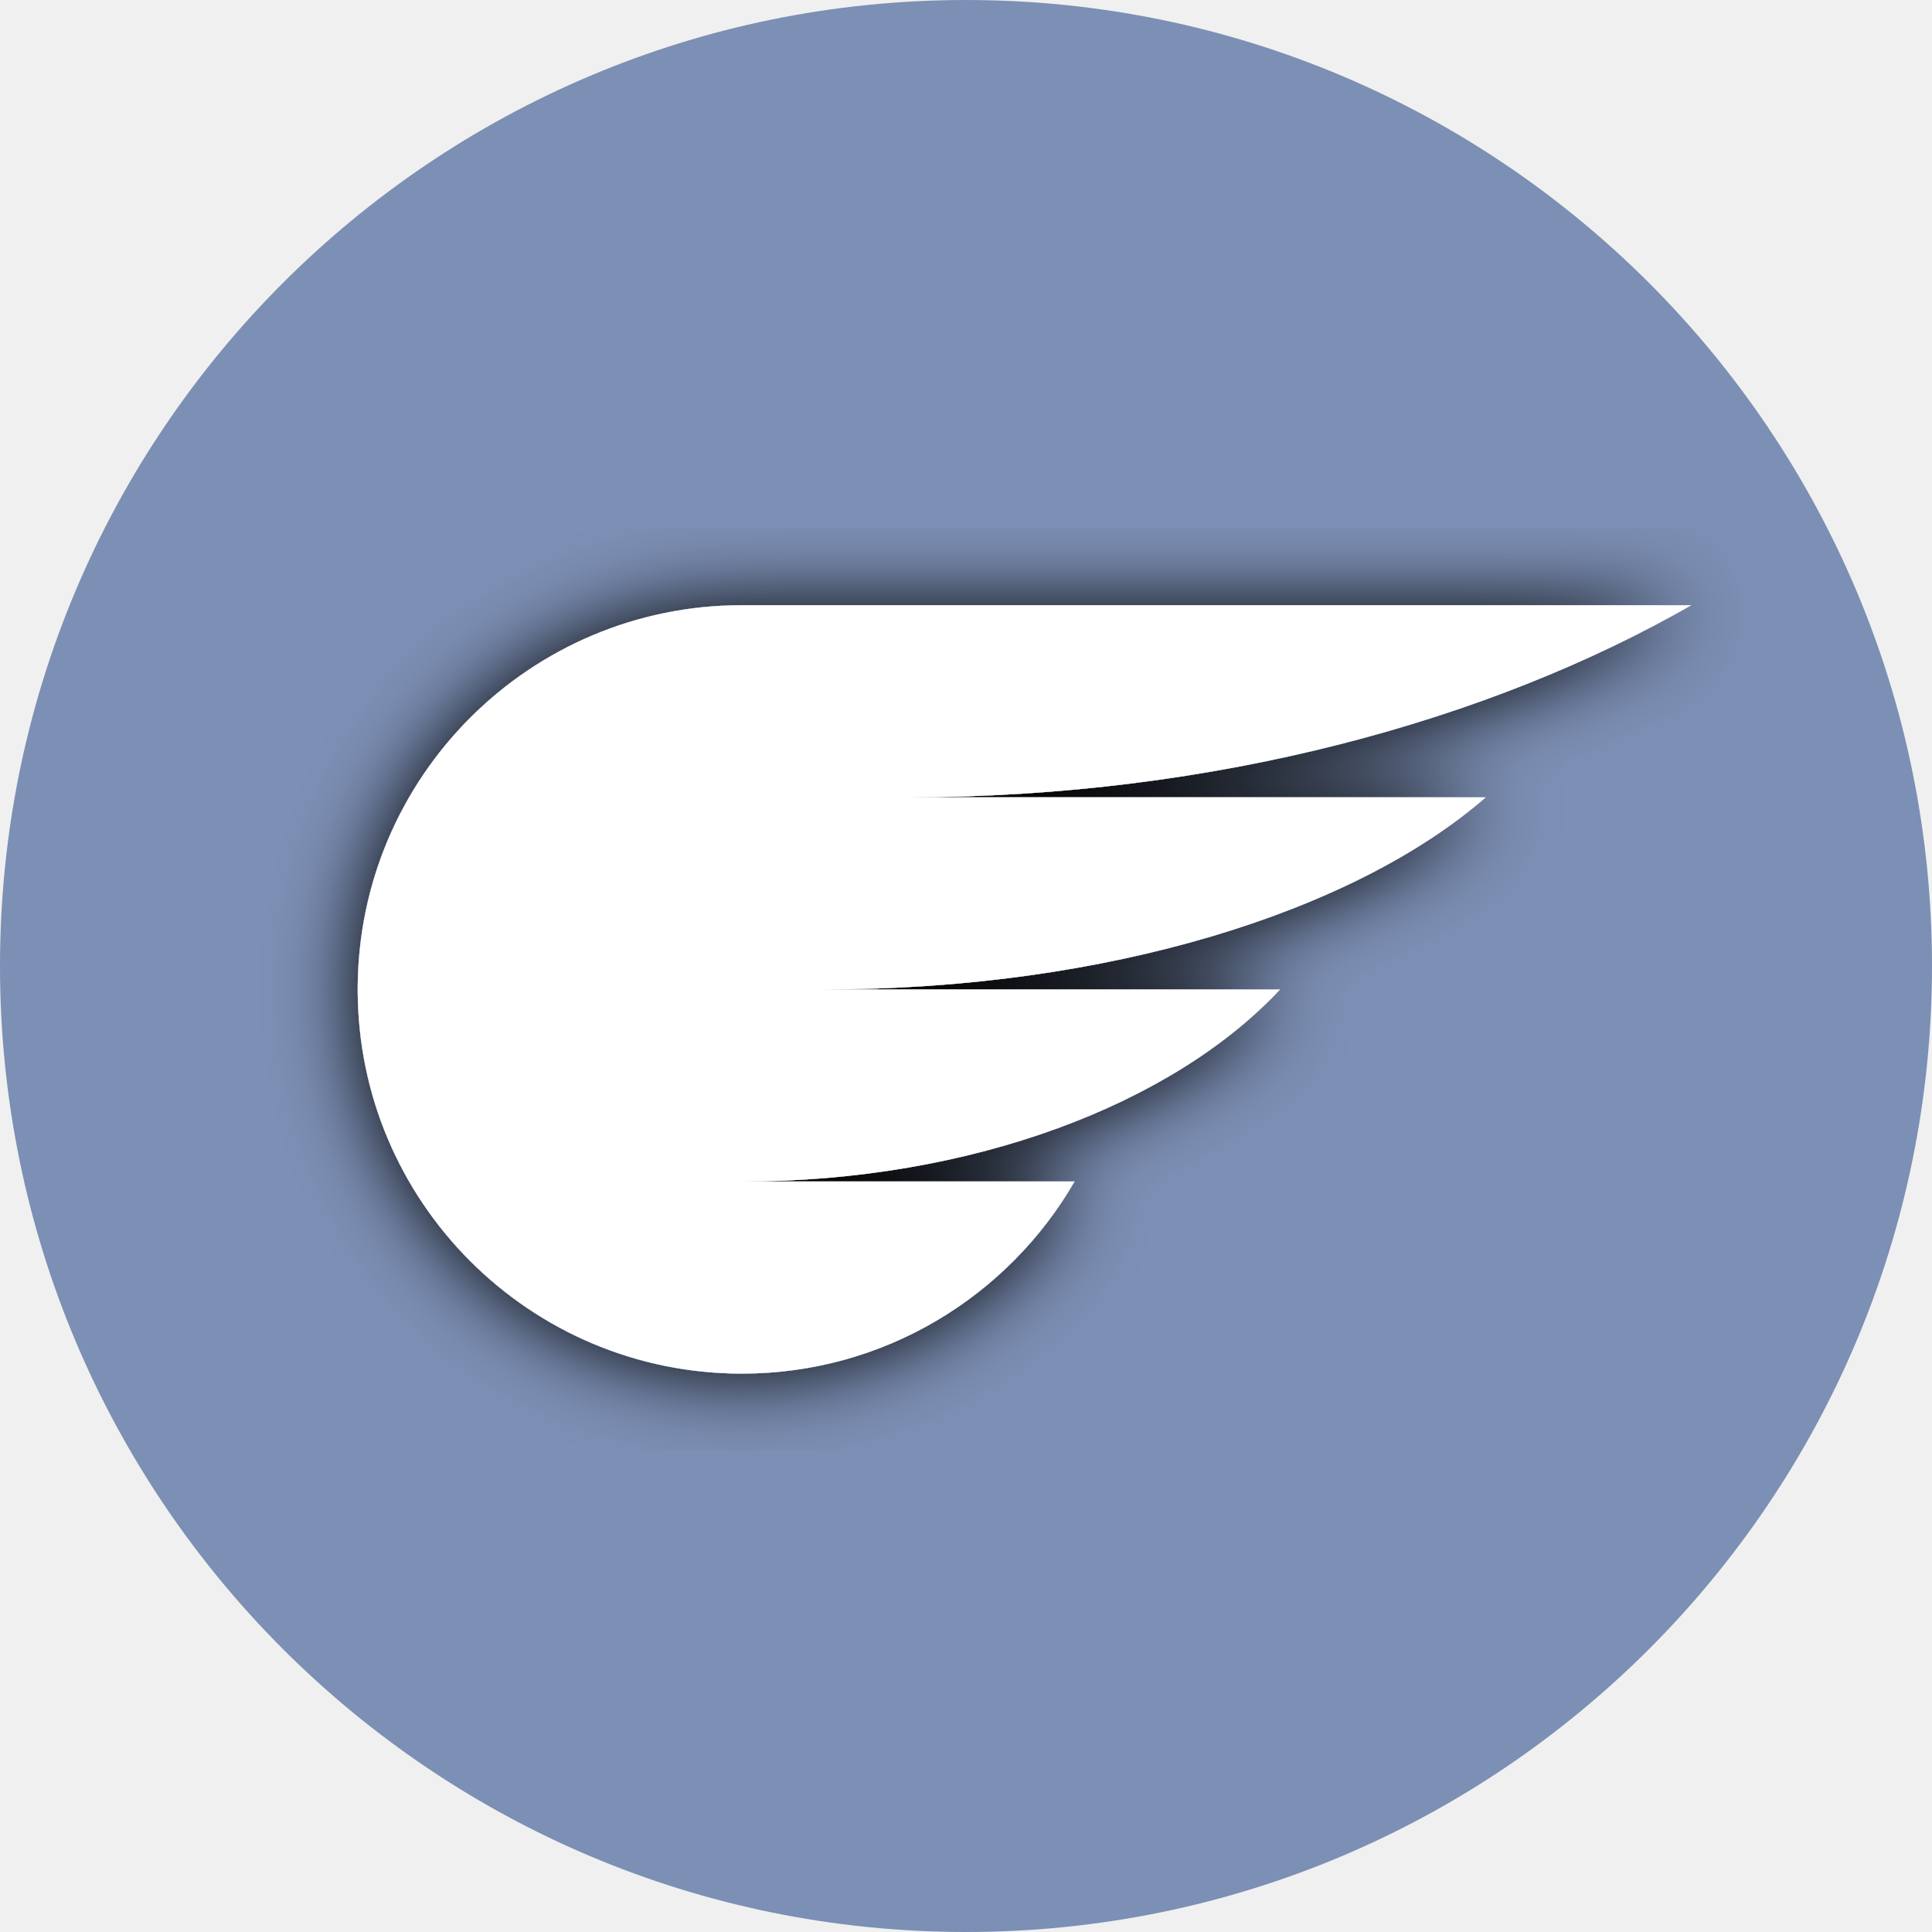
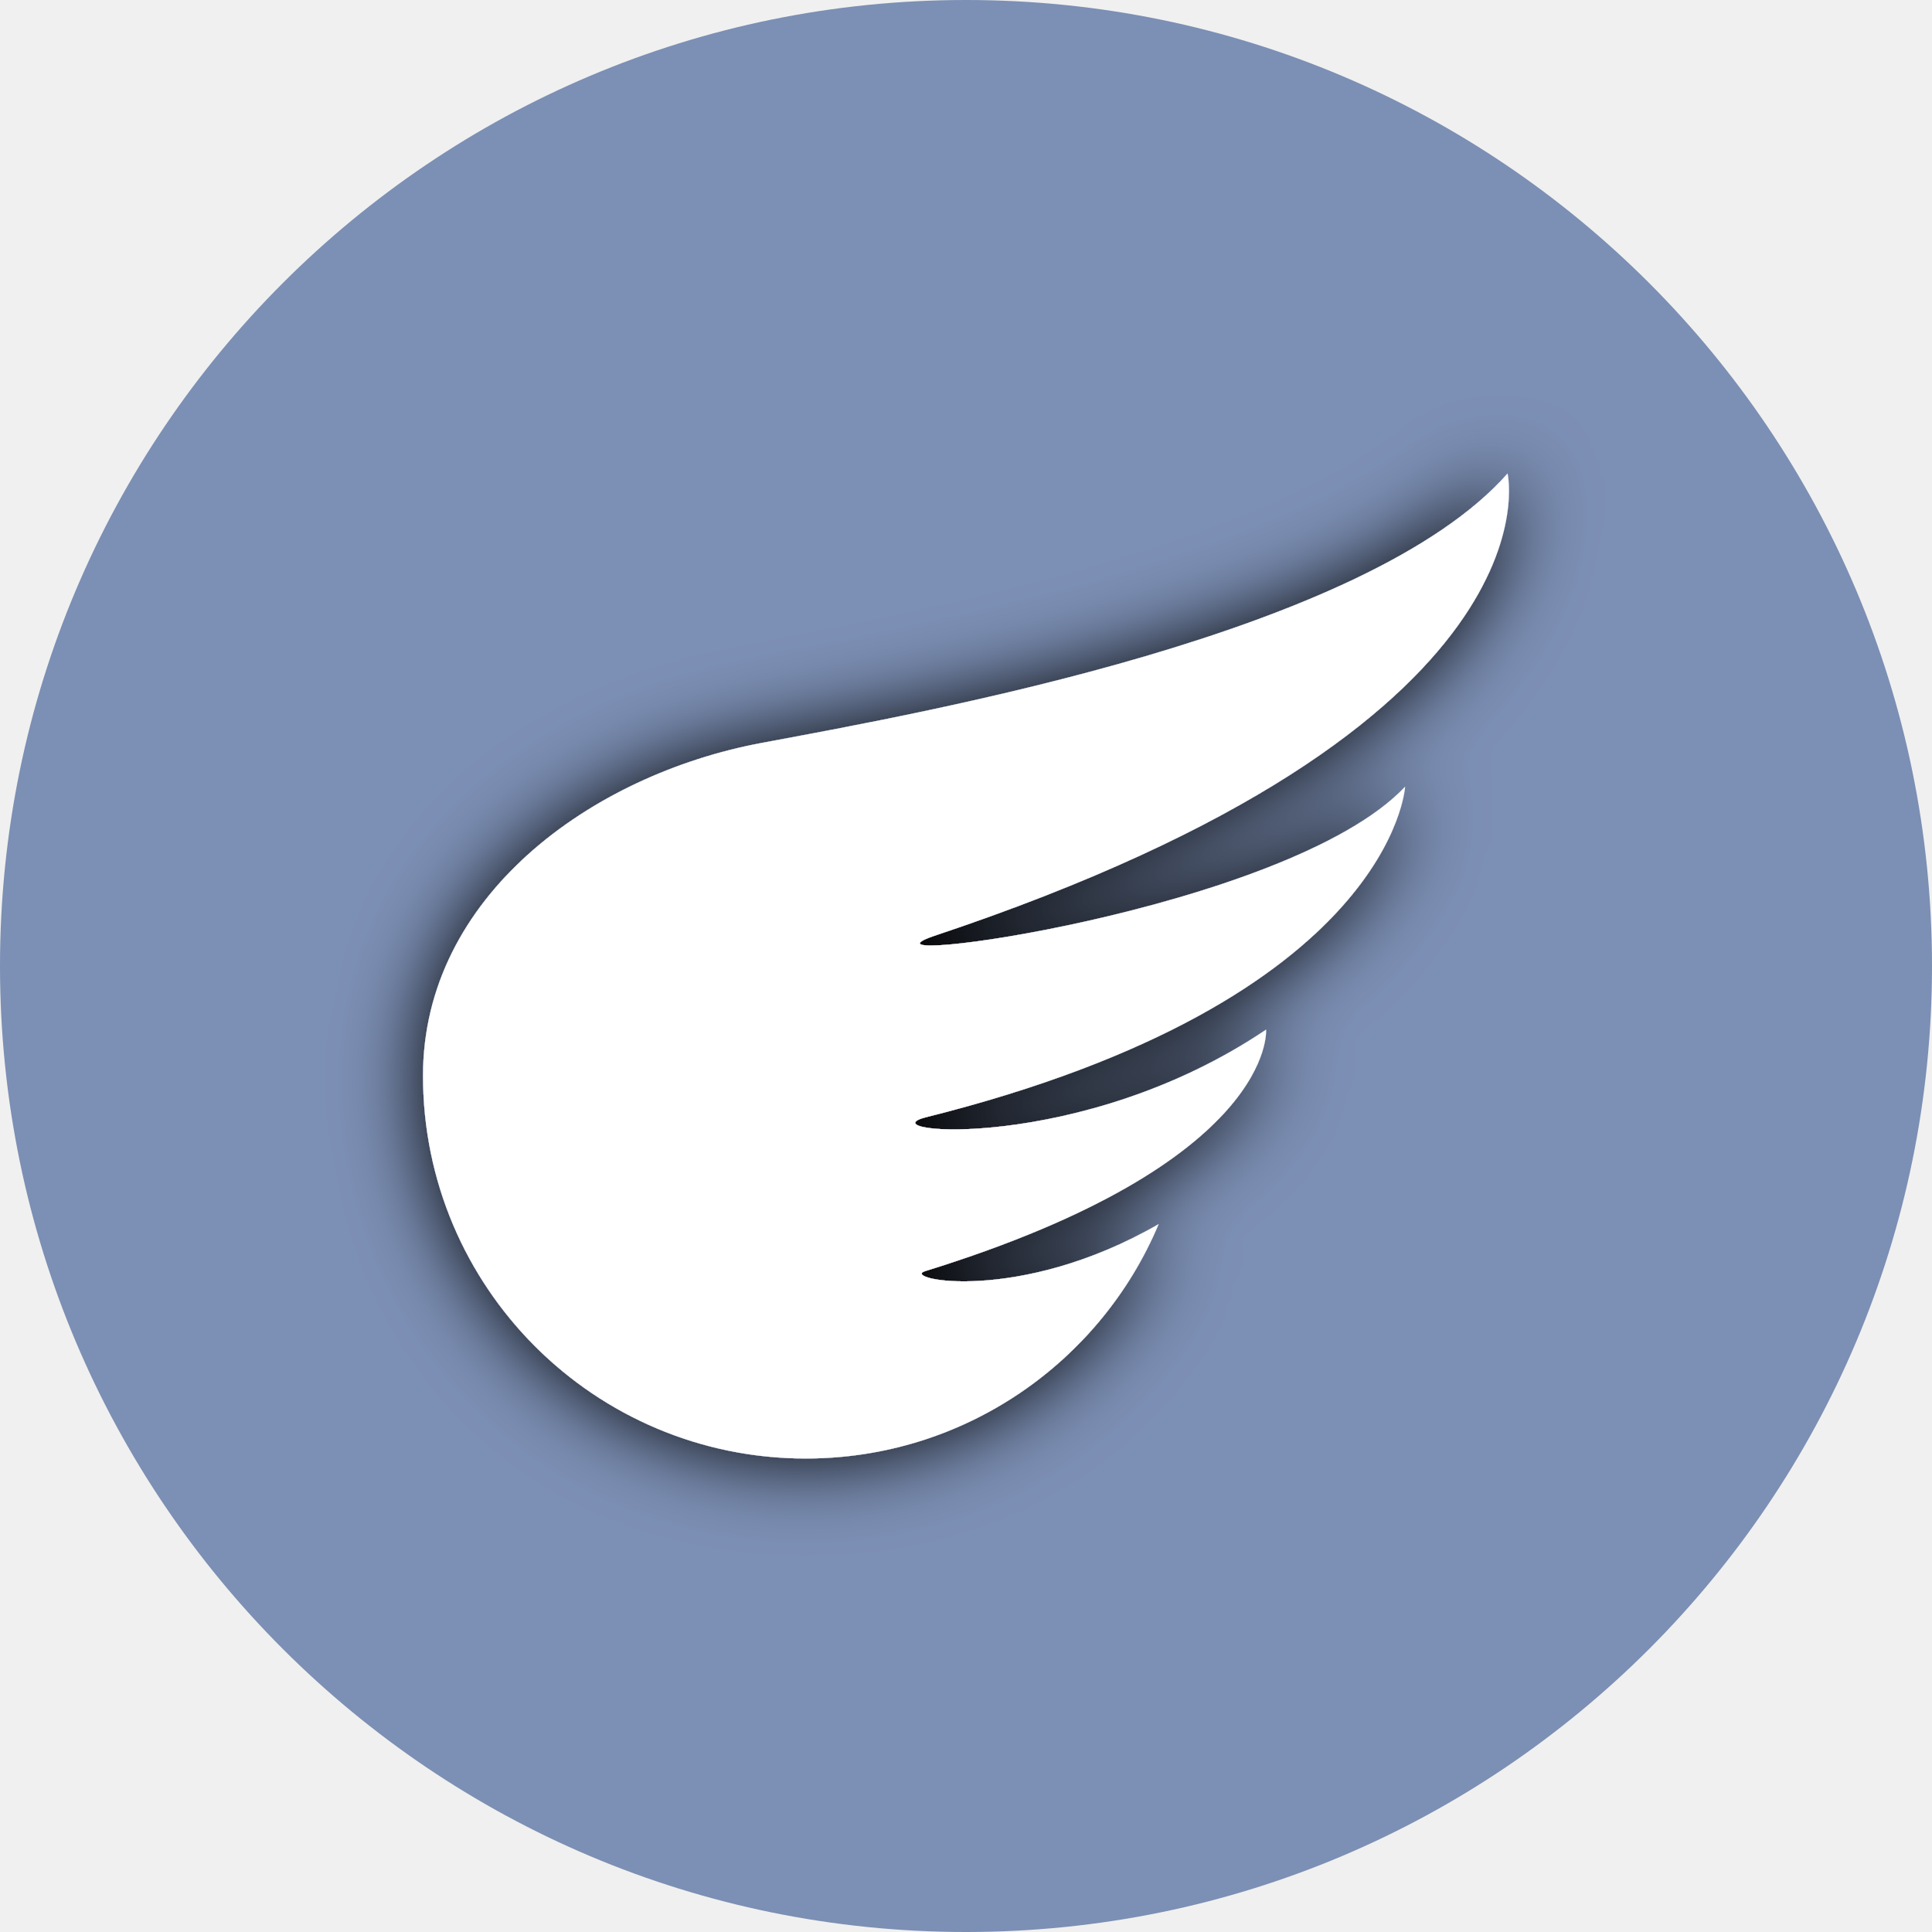
- <svg xmlns="http://www.w3.org/2000/svg" version="1.1" id="Layer_2_2_" x="0px" y="0px" width="330px" height="330px" viewBox="0 0 330 330" enable-background="new 0 0 330 330" xml:space="preserve">
-   <filter id="shadow">
-     <feOffset dy="0" dx="0" in="SourceAlpha" result="offOut" />
-     <feGaussianBlur in="offOut" stdDeviation="7" result="blurOut" />
-     <feBlend in="SourceGraphic" in2="blurOut" mode="normal" />
-   </filter>
-   <g id="Layer_1_1_">
+ <svg xmlns="http://www.w3.org/2000/svg" version="1.1" x="0px" y="0px" width="330px" height="330px" viewBox="0 0 330 330" enable-background="new 0 0 330 330" xml:space="preserve">
+   <defs>
+     <filter id="shadow">
+       <feOffset result="offOut" in="SourceAlpha" dx="0" dy="0" />
+       <feGaussianBlur result="blurOut" in="offOut" stdDeviation="7" />
+       <feBlend in="SourceGraphic" in2="blurOut" mode="normal" />
+     </filter>
+   </defs>
+   <g id="Layer_1">
    <g id="Layer_2">
-       <circle fill="#7C8FB4" cx="165" cy="165" r="165" />
+       <circle fill="#7c8fb4" cx="165" cy="165" r="165" />
    </g>
  </g>
-   <path filter="url(#shadow)" fill="#FFFFFF" d="M126.723,201.813c39.296,0,73.578-13.203,91.941-32.813h-77.861 M140.803,169  c48.29,0,90.415-13.203,112.98-32.813H154.97c52.797-0.011,99.662-13.211,133.932-32.813h-162.18l0,0  C90.479,103.376,61.098,132.757,61.098,169c0,36.244,29.381,65.625,65.625,65.625c24.287,0,45.475-13.203,56.822-32.813h-56.822l0,0  " />
+   <g id="Layer_2_1_" filter="url(#shadow)">
+     <path fill="#FFFFFF" d="M197.911,209.087c-9.897,23.522-33.162,40.038-60.283,40.038c-36.105,0-65.375-29.27-65.375-65.375   c0-30.598,28.724-51.416,57.845-56.851s103.405-18.774,127.405-46.024c0,0,10,43-98,79c-16.839,5.814,60.5-4.25,80.5-25.5   c0,0-2.105,36.549-82,56.5c-9.99,2.662,26.75,6.25,58.25-15c0,0,1.803,22.664-58.25,41.25   C153.778,218.454,174.003,222.875,197.911,209.087z" />
+   </g>
</svg>
